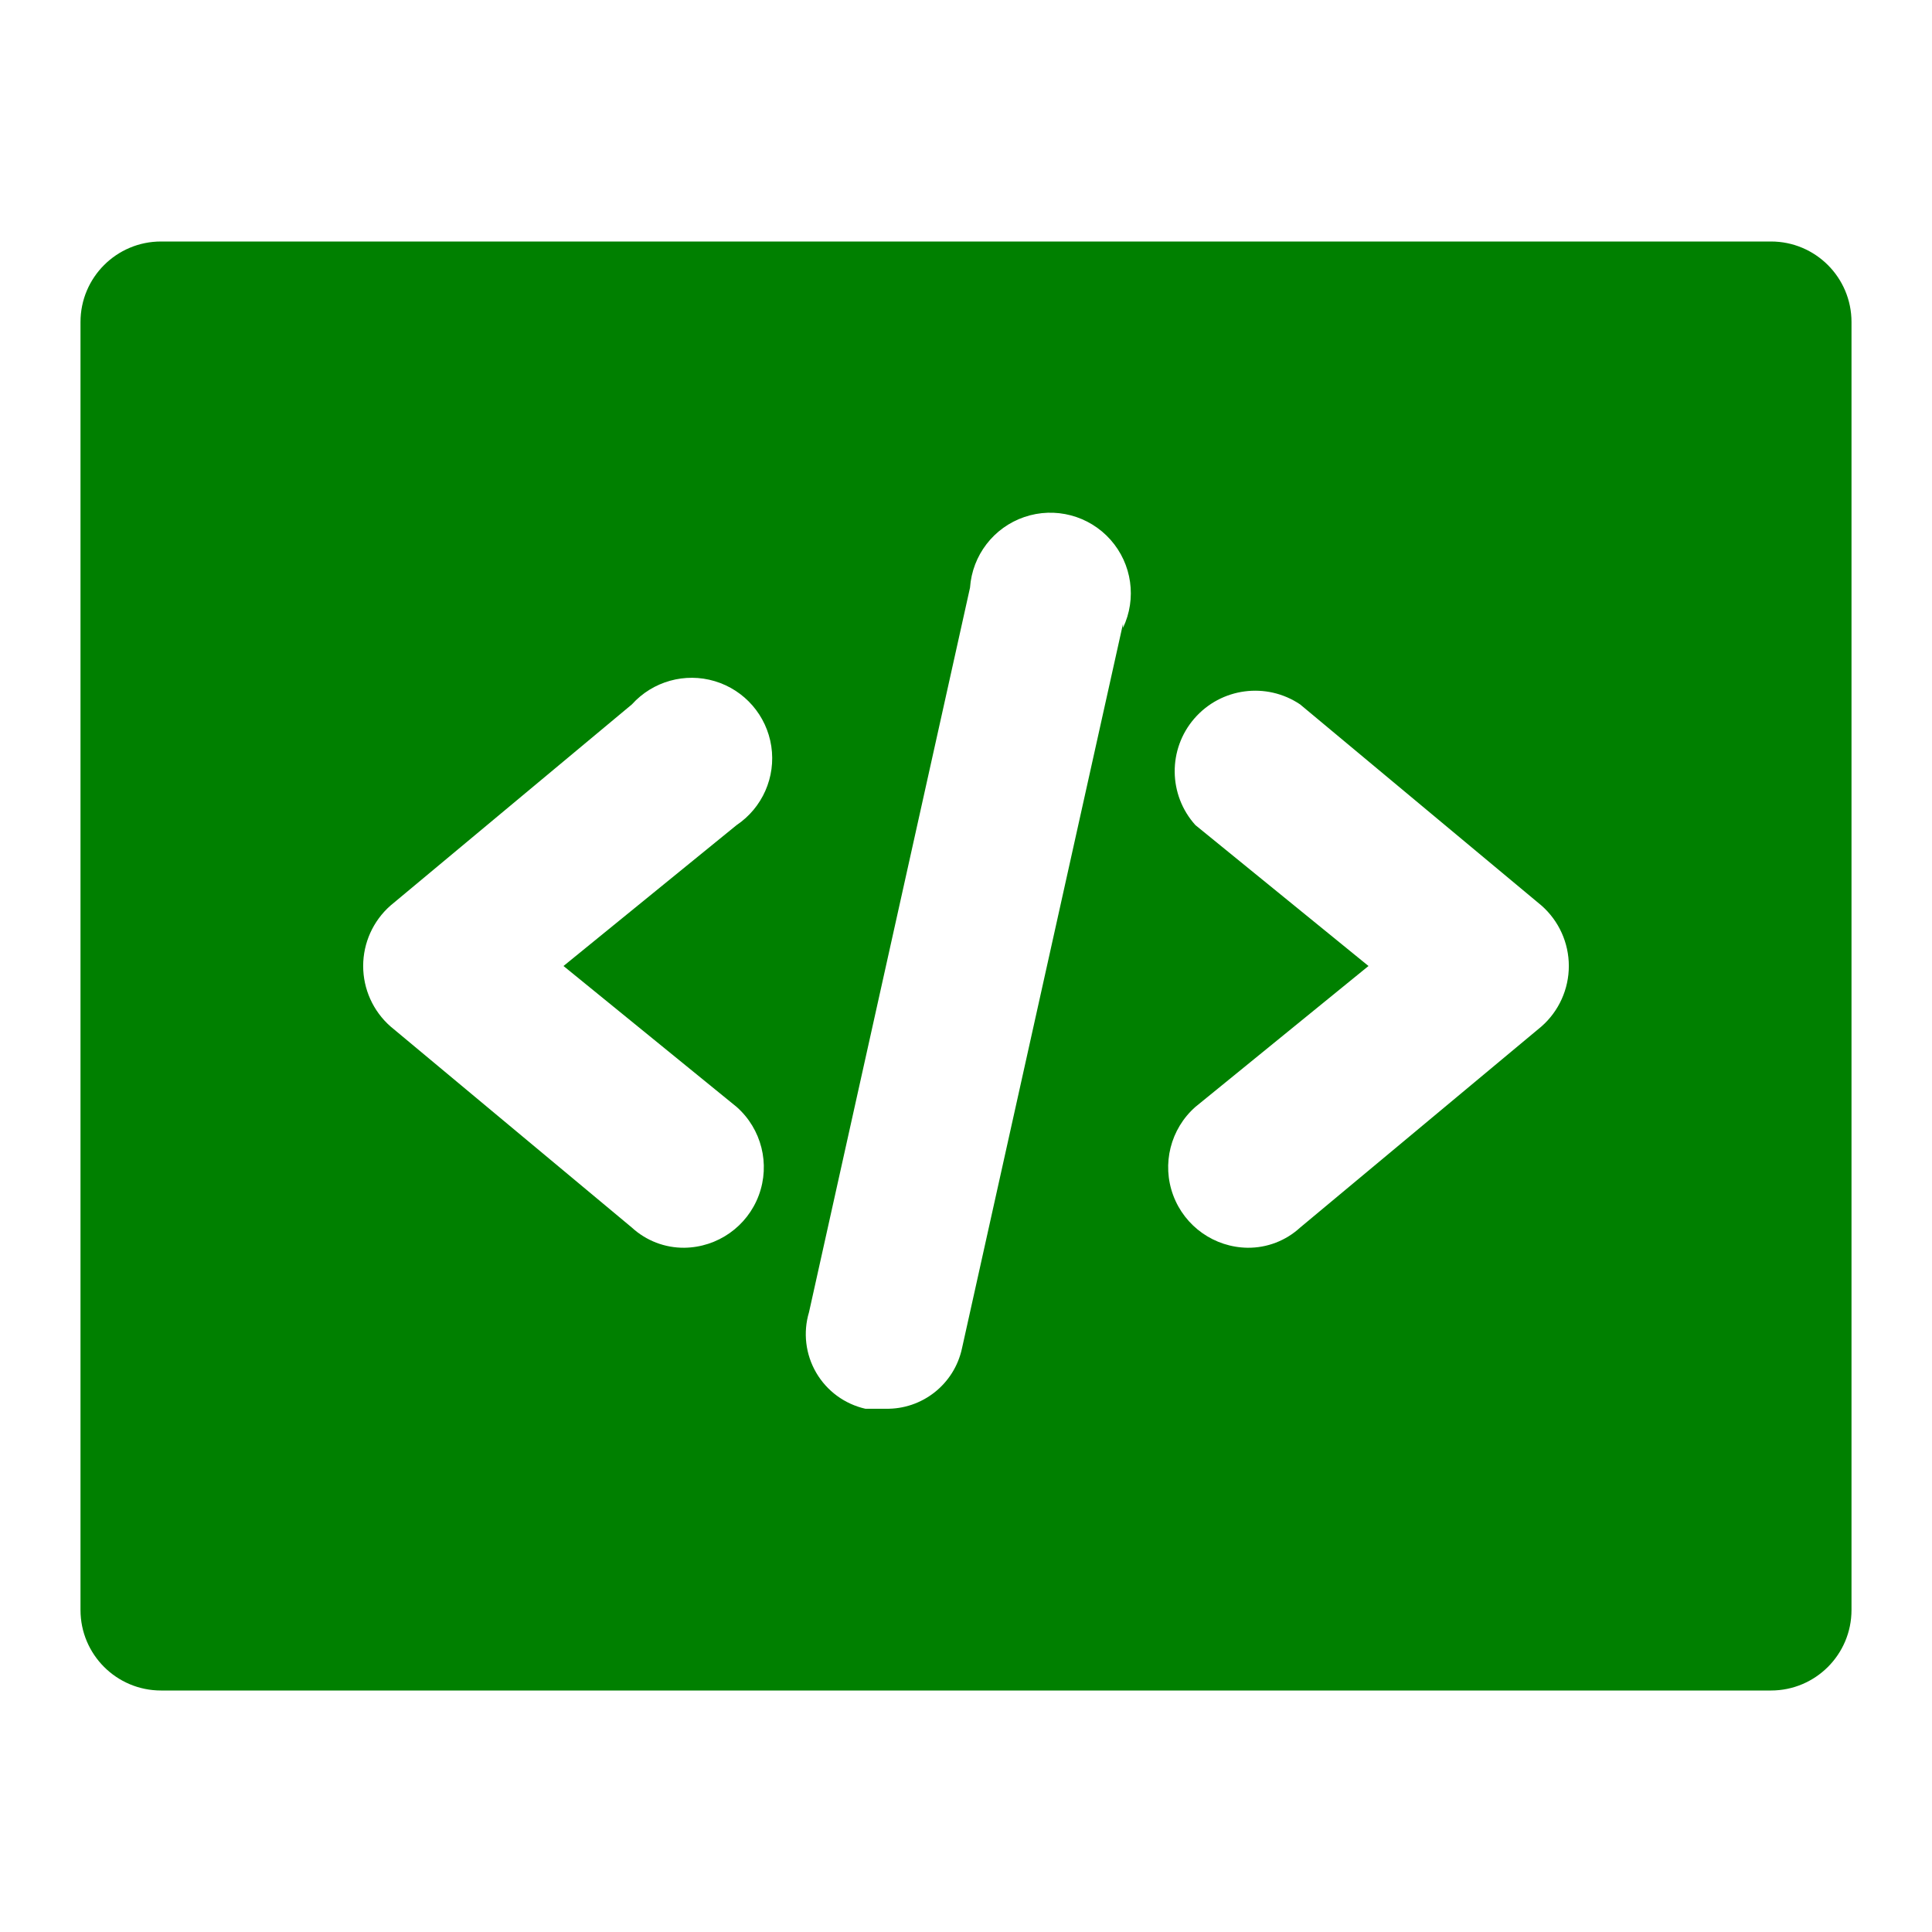
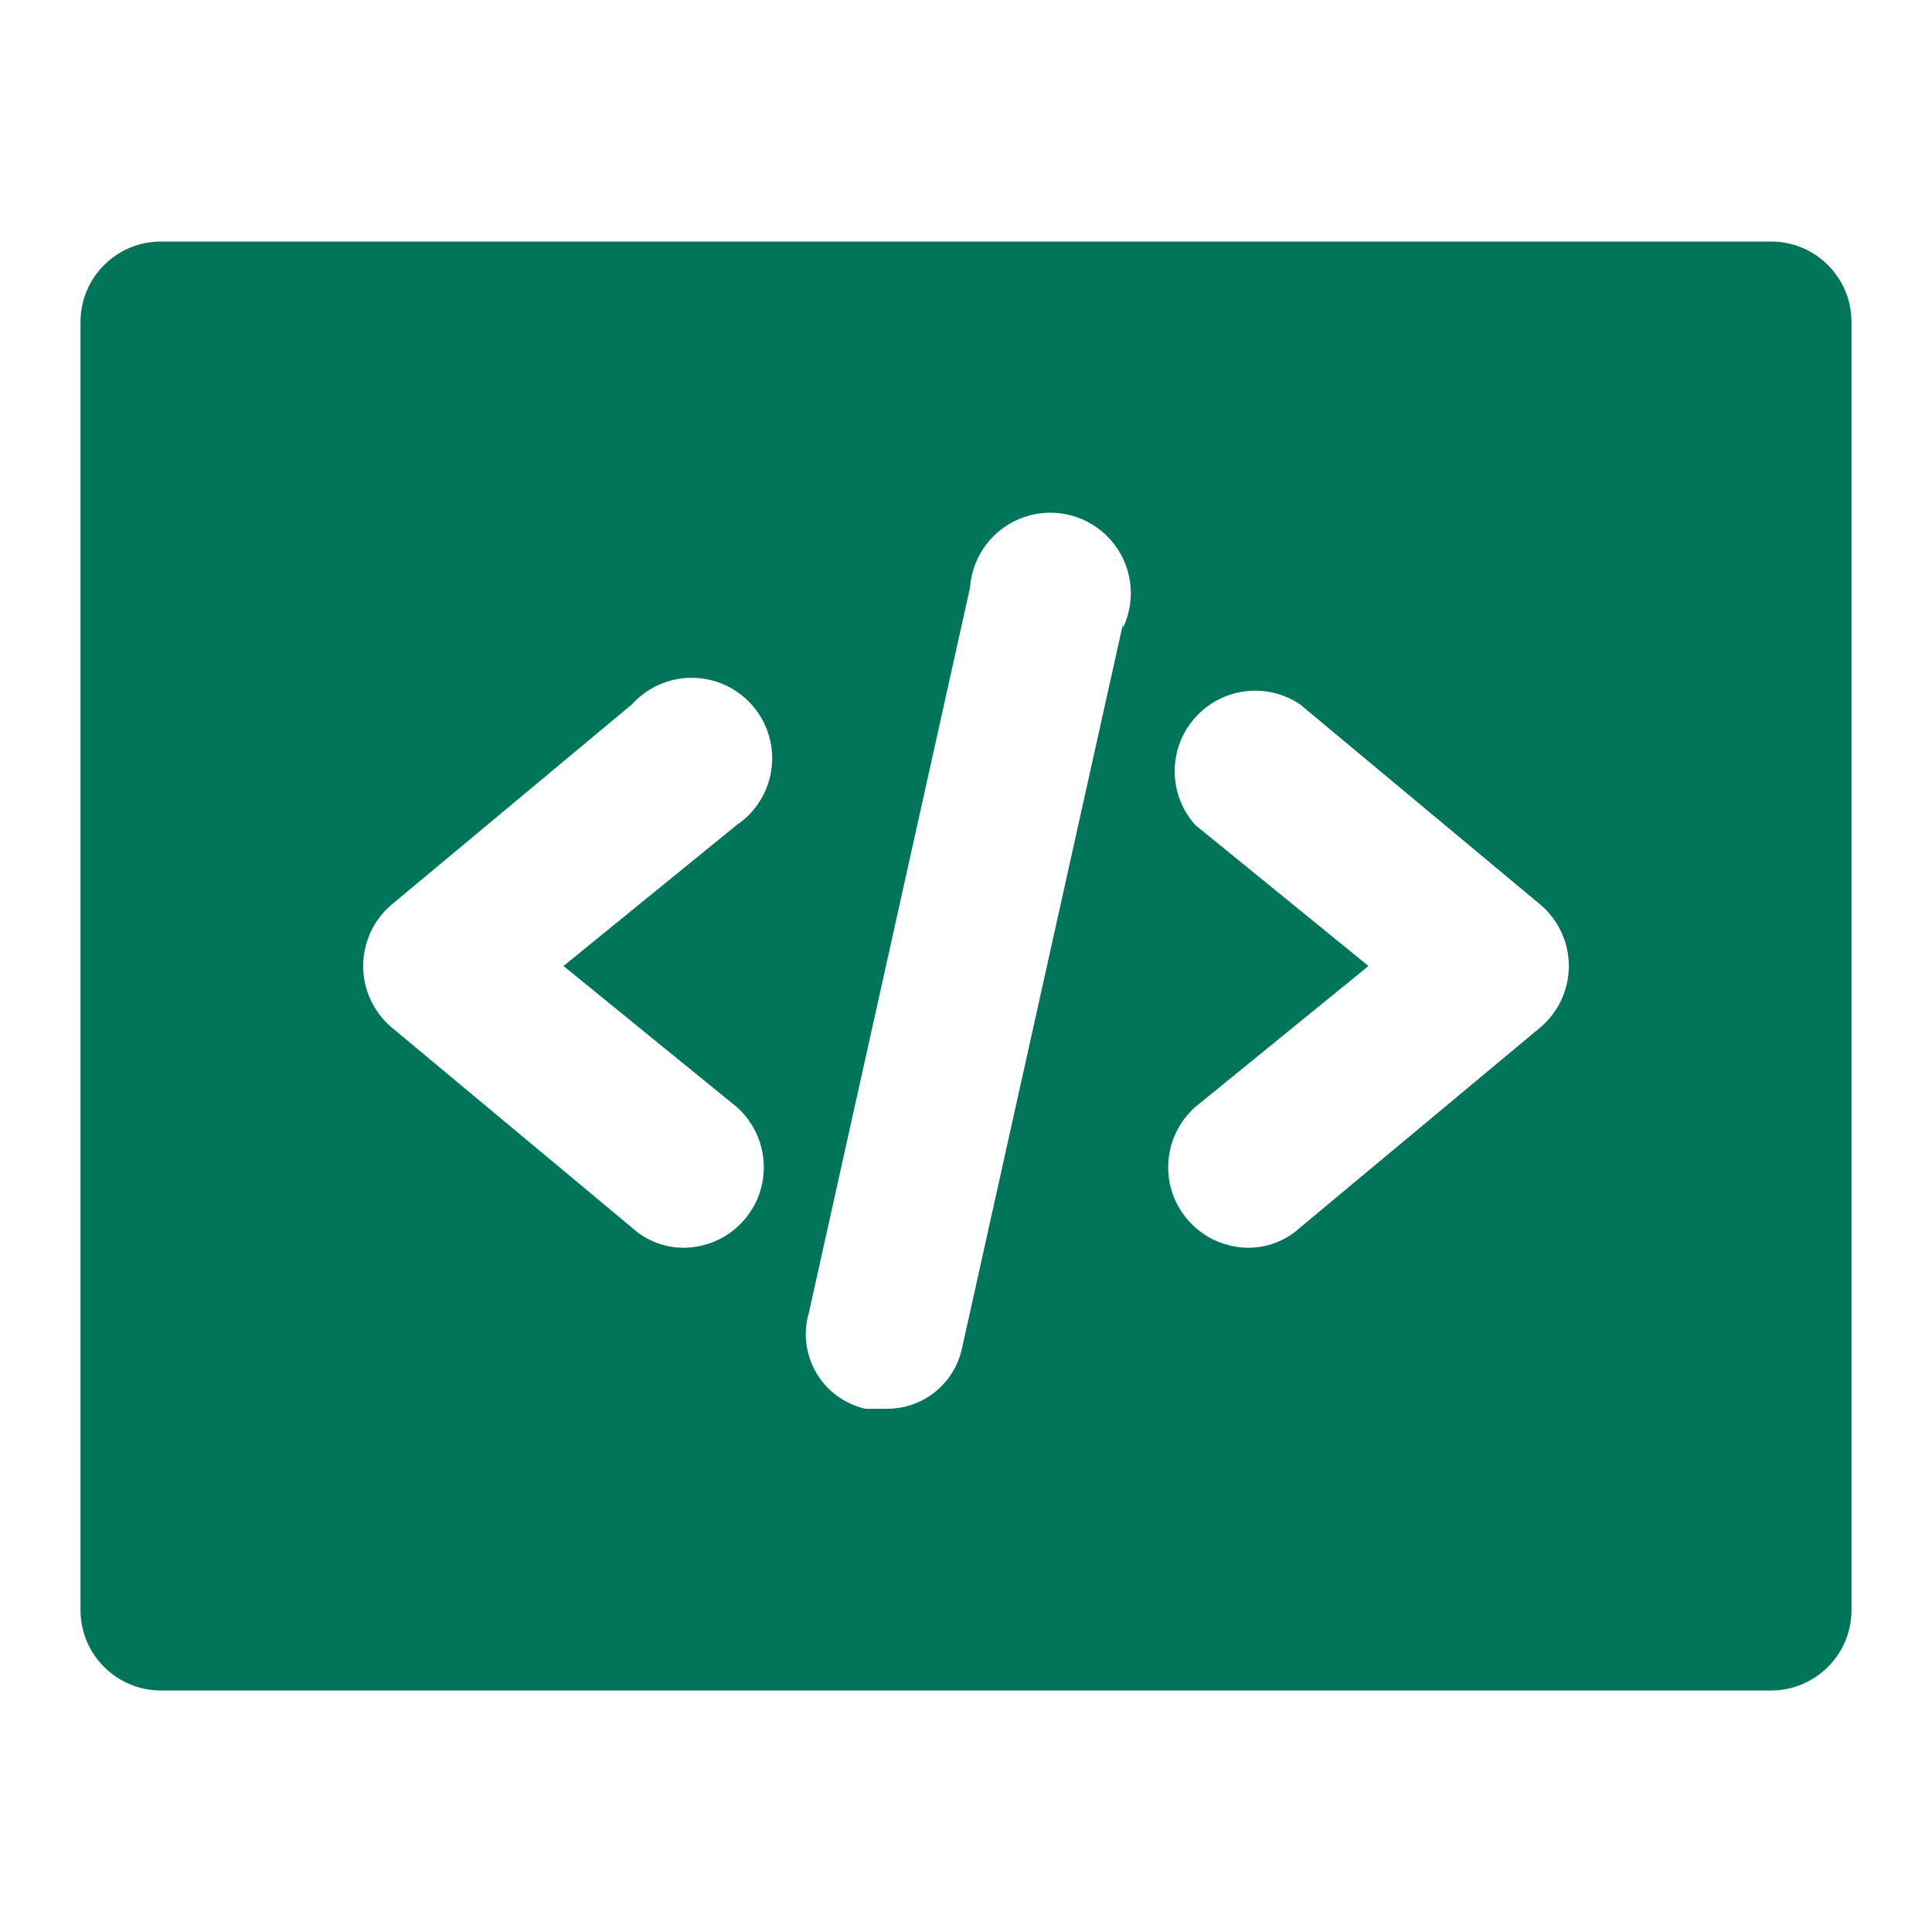
- <svg xmlns="http://www.w3.org/2000/svg" viewBox="0 0 48 48" fill="#008000">
+ <svg xmlns="http://www.w3.org/2000/svg" viewBox="0 0 48 48" fill="#007559">
  <g id="SVGRepo_bgCarrier" stroke-width="0" />
  <g id="SVGRepo_tracerCarrier" stroke-linecap="round" stroke-linejoin="round" />
  <g id="SVGRepo_iconCarrier">
    <g id="Layer_2" data-name="Layer 2">
      <g id="invisible_box" data-name="invisible box">
        <rect width="48" height="48" fill="none" />
      </g>
      <g id="Q3_icons" data-name="Q3 icons">
        <path d="M44,6H4A2,2,0,0,0,2,8V40a2,2,0,0,0,2,2H44a2,2,0,0,0,2-2V8A2,2,0,0,0,44,6ZM18.3,27.5A2,2,0,0,1,17,31a1.9,1.9,0,0,1-1.3-.5l-6-5a2,2,0,0,1,0-3l6-5a2,2,0,1,1,2.6,3L14,24Zm9.6-12-4,18A1.9,1.9,0,0,1,22,35h-.5a1.9,1.9,0,0,1-1.4-2.4l4-18a2,2,0,1,1,3.8,1Zm10.4,10-6,5A1.9,1.9,0,0,1,31,31a2,2,0,0,1-1.3-3.5L34,24l-4.3-3.5a2,2,0,0,1,2.6-3l6,5a2,2,0,0,1,0,3Z" />
      </g>
    </g>
  </g>
</svg>
